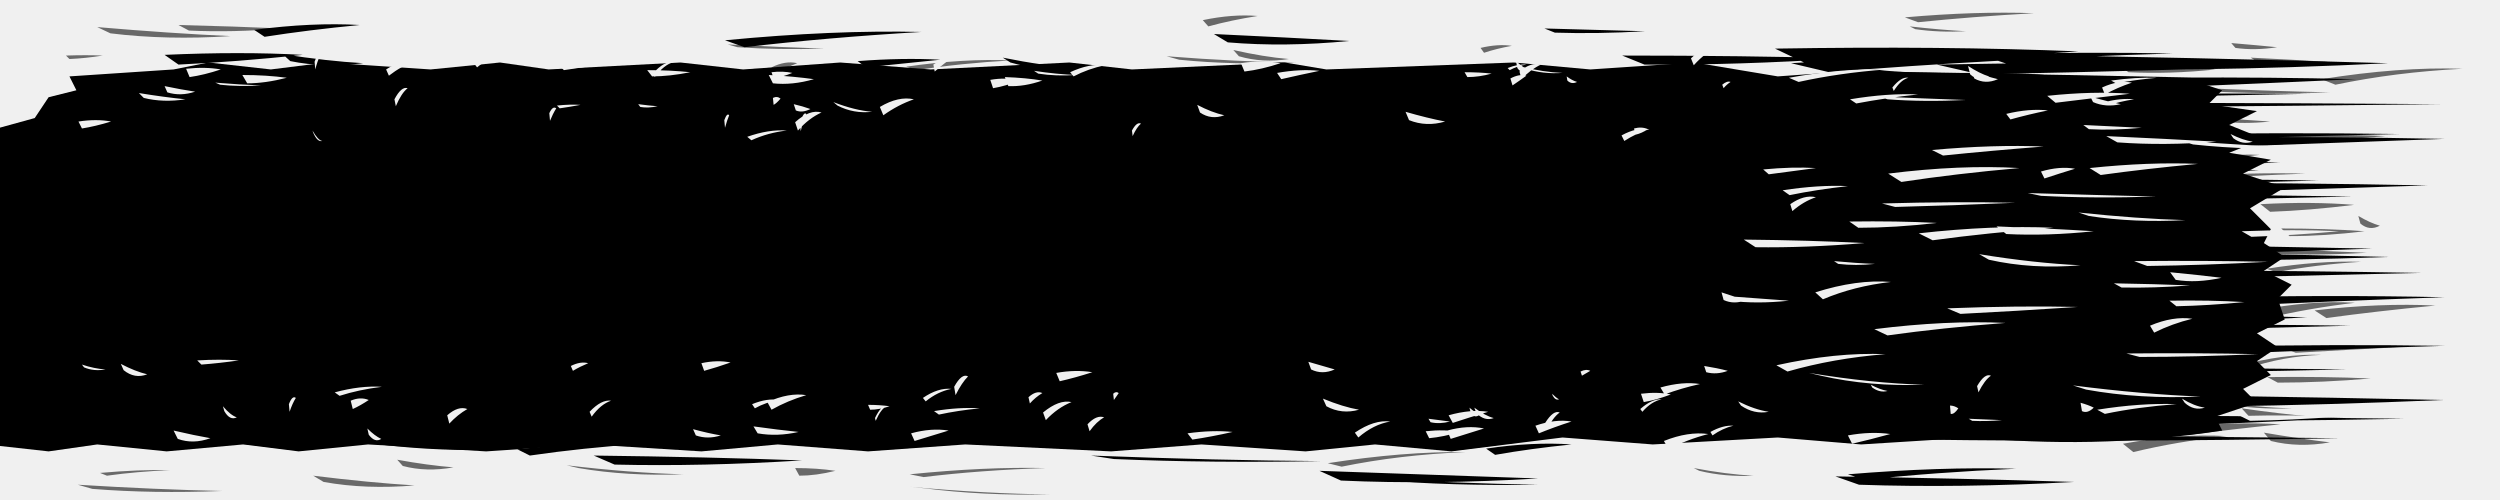
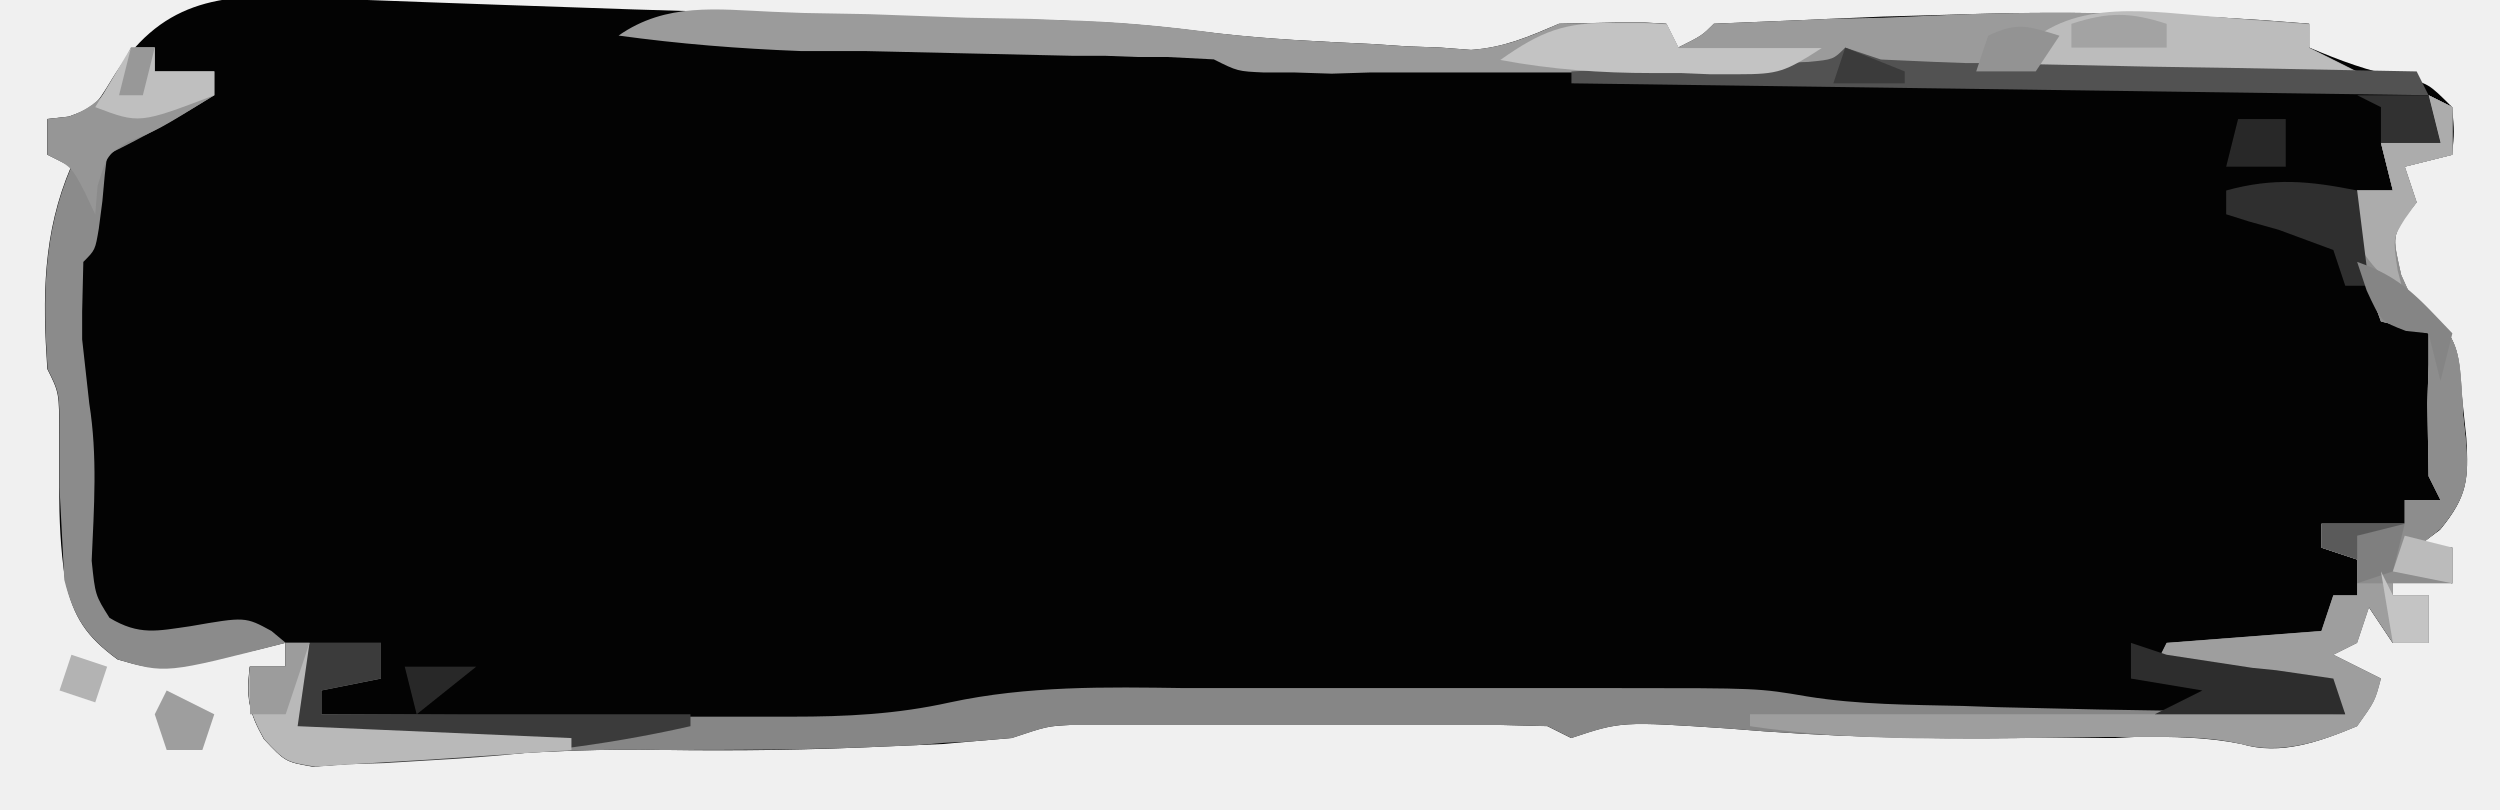
- <svg xmlns="http://www.w3.org/2000/svg" viewBox="0 0 360 72" preserveAspectRatio="none">
+ <svg xmlns="http://www.w3.org/2000/svg" version="1.1" width="105" height="34" viewBox="0 0 210 68" preserveAspectRatio="none">
  <defs>
-     <mask id="dry-fibers" x="0" y="0" width="360" height="72" maskUnits="userSpaceOnUse">
-       <path fill="#fff" d="M0 0h360v72H0z" />
-       <path d="M233.5 19.5Q235.7 18.3 237.5 18.6Q235.6 19.2 233.9 20.3z M284.7 55.6Q285.8 53.7 286.7 54.1Q285.8 54.7 284.9 56.5z M93.2 10.1Q96.6 10.1 99.4 10.4Q96.4 11 93.9 11z M239.1 55.8Q242.3 54.9 244.8 55.3Q242.1 55.9 239.7 56.8z       M304 11.6Q307.6 11.1 310.6 11.2Q307.4 11.5 304.7 12z M299.6 58Q300.7 58.3 301.5 58.7Q300.6 59.6 299.8 59.2z M55.6 10Q57.9 8.5 59.8 8.8Q57.8 9.5 56 10.9z M236.3 56.7Q238.7 56.4 240.6 56.8Q238.5 57.6 236.7 57.9z       M31 11.9Q34.6 12.2 37.6 12.3Q34.4 12.5 31.7 12.2z M205.7 60.3Q207.4 60.5 208.8 60.7Q207.3 61.1 206 60.8z M94 10.6Q95.7 8.7 97.1 8.9Q95.6 9.3 94.3 11.1z M25 62Q28 62.7 30.3 63.1Q27.8 64 25.6 63.2z       M56.8 14.3Q57.8 12.4 58.7 12.7Q57.8 13.4 57 15.3z M222.5 60.9Q223.7 59 224.6 59.4Q223.6 60.1 222.7 62z M225.6 11Q226.4 11.6 227.1 11.8Q226.3 12.2 225.7 11.6z M134.5 59.2Q138.1 58.6 141.1 58.8Q138 59.1 135.2 59.7z       M302.7 12.6Q305.1 11.5 307 11.9Q304.9 12.6 303.1 13.6z M11.8 52.5Q13.6 53.1 15.2 53.2Q13.5 53.5 12.1 52.9z M217.5 11.3Q218.8 10.6 219.8 10.9Q218.7 11.7 217.8 12.3z M150.2 59.4Q152.5 57.5 154.3 57.9Q152.3 58.7 150.6 60.5z       M218.8 10.3Q220.5 8.9 221.9 9.3Q220.4 10 219.1 11.4z M101 52.3Q103.3 51.8 105.2 52.2Q103.2 52.9 101.4 53.4z M80.6 9.5Q84 9.1 86.8 9.3Q83.8 9.7 81.2 10.1z M82.2 52.7Q83.6 52 84.7 52.3Q83.5 52.8 82.5 53.4z       M126.7 15.4Q129.4 13.8 131.6 14.3Q129.3 15.1 127.2 16.6z M227.6 53.5Q228.4 53.1 229 53.4Q228.3 53.8 227.8 54.1z M172.4 15.1Q174.5 16.2 176.3 16.6Q174.4 17.3 172.8 16.2z M126 60.2Q126.9 58.3 127.7 58.5Q126.9 58.8 126.1 60.6z       M248 12.2Q248.7 11.6 249.2 11.8Q248.6 12.2 248.2 12.7z M236.2 58.9Q237.9 57.4 239.3 57.5Q237.8 57.8 236.5 59.3z M114.5 17.6Q116.6 15.7 118.3 16.2Q116.5 17 114.9 18.8z M148.1 57.2Q149.2 56.2 150.1 56.6Q149.1 57.2 148.3 58.1z       M183.9 10.5Q187.3 9.9 190 10.2Q187.1 10.8 184.5 11.4z M239.6 63.5Q243.1 62.1 246 62.5Q242.9 63.3 240.3 64.7z M45 18.8Q45.8 20.2 46.4 20.3Q45.7 20.5 45.1 19.1z M32.1 58.5Q33.2 59.8 34.1 60.1Q33.1 60.6 32.3 59.2z       M115.2 17.8Q115.7 16 116.1 16.4Q115.7 17.2 115.3 18.9z M208.6 59.8Q211.8 58.9 214.3 59.3Q211.6 60.1 209.2 60.9z M110.7 10.8Q114.3 11 117.2 11.4Q114.1 12.3 111.3 12z M50.5 57.7Q51.9 57.1 53.1 57.6Q51.9 58.4 50.8 58.9z       M235.3 18.5Q236.4 18.2 237.3 18.6Q236.4 19.2 235.5 19.4z M84.9 59.3Q86.6 57.5 88 57.7Q86.5 58.2 85.2 60z M23.7 12.4Q26.1 12.9 28.1 13.2Q26 13.9 24.1 13.3z M280.8 58.4Q281.4 58.4 282 58.8Q281.4 59.7 280.9 59.6z       M218.3 8.8Q219.4 9.8 220.3 10.2Q219.3 10.9 218.5 9.8z M17.4 52.4Q19.5 53.5 21.2 53.9Q19.4 54.6 17.8 53.3z M107.6 19.7Q110.7 18.6 113.3 18.8Q110.6 19.1 108.2 20.2z M266.1 62.7Q269.4 62.1 272.2 62.5Q269.3 63.3 266.7 63.9z       M178.7 9.1Q181.8 8.6 184.4 9.1Q181.7 10 179.2 10.3z M283.5 60.3Q286.1 60.4 288.3 60.5Q286 60.7 284 60.6z M11.3 17.5Q13.9 17.1 16 17.5Q13.7 18.2 11.8 18.5z M223.5 56.7Q224.1 57.3 224.5 57.5Q224 57.7 223.6 57z       M219.1 9.6Q222.3 10.4 225 10.5Q222.2 10.7 219.7 9.9z M131.2 62.4Q134.1 61.6 136.6 62Q134 62.8 131.7 63.5z M80.2 15.2Q82.1 15 83.6 15.1Q82 15.4 80.6 15.6z M208.4 62Q211.3 61.2 213.7 61.7Q211.1 62.5 208.9 63.2z       M79.1 16.3Q79.6 15.2 80.1 15.6Q79.6 16.4 79.2 17.4z M211.6 58.7Q212.4 59.4 213.1 59.7Q212.4 60.3 211.8 59.5z M142.6 11.5Q144.9 11.1 146.8 11.6Q144.8 12.4 143 12.7z M125 58.3Q126.7 58.3 128.1 58.5Q126.6 59 125.3 59z       M91.9 15Q93.4 15.2 94.7 15.3Q93.3 15.6 92.2 15.4z M132.9 57.3Q135.1 55.8 137 56Q135 56.4 133.3 57.8z M283.9 10.2Q286 11 287.7 11.4Q285.9 12.2 284.3 11.3z M212.3 58.7Q213.9 59.9 215.1 60.2Q213.8 60.7 212.6 59.5z       M68.3 9.2Q70.6 7.6 72.5 7.8Q70.5 8.2 68.7 9.7z M190.5 57.4Q193.4 58.6 195.7 59Q193.2 59.7 191 58.5z M111.3 14.1Q111.9 13.8 112.4 14.2Q111.8 14.9 111.4 15.1z M52.9 61.7Q54 62.8 54.9 63.2Q54 63.8 53.1 62.6z       M114.3 15Q115.6 15.3 116.7 15.7Q115.5 16.3 114.6 15.9z M246.3 62.2Q248.1 61.2 249.6 61.3Q248 61.7 246.6 62.7z M20 13.4Q23.7 14 26.7 14.3Q23.5 14.8 20.7 14.1z M250.3 57.8Q252.7 59 254.7 59.3Q252.6 59.7 250.7 58.4z       M303.1 14.7Q305.4 14.1 307.3 14.3Q305.3 14.6 303.5 15.2z M28.4 51.9Q31.7 51.7 34.4 51.9Q31.6 52.3 29 52.5z M45.3 8.9Q45.7 7.6 46.1 8Q45.7 8.8 45.4 10z M171 62.4Q174.6 61.9 177.5 62.2Q174.4 62.9 171.7 63.3z       M217.1 9.8Q218.6 9.2 219.8 9.3Q218.5 9.5 217.4 10.1z M195.1 62.3Q197.9 60.4 200.2 60.7Q197.8 61.1 195.6 63z M163 18.8Q163.7 17.5 164.3 17.8Q163.7 18.3 163.1 19.6z M108.3 58.2Q110.5 57.3 112.2 57.6Q110.3 57.9 108.7 58.8z       M104.3 17.3Q104.7 16.2 105 16.6Q104.7 17.3 104.4 18.4z M64.4 59.8Q66 58.4 67.3 58.9Q65.9 59.7 64.7 61z M111.1 10.4Q112.7 10.2 114.1 10.5Q112.6 11.1 111.4 11.3z M110.5 57.9Q113.6 56.5 116.1 56.9Q113.4 57.7 111.1 59z       M34.9 10.8Q38.4 10.8 41.3 11.2Q38.2 12 35.6 12z M205.3 62.1Q208 61.8 210.2 62.2Q207.9 62.9 205.8 63.1z M26.8 9.9Q29.6 9.6 31.8 10Q29.4 10.8 27.3 11.1z M41.6 58.2Q42.1 56.9 42.6 57.3Q42.1 58.1 41.7 59.3z       M272.5 12.6Q273.8 11 274.8 11.2Q273.7 11.5 272.7 13.1z M221.1 61.3Q224 60.3 226.3 60.7Q223.8 61.5 221.6 62.4z M134.4 9.3Q135.5 8.5 136.3 8.9Q135.4 9.6 134.6 10.3z M269.4 55.4Q270.7 56.1 271.8 56.3Q270.7 56.6 269.6 55.8z       M120 14.7Q123.1 15.9 125.6 16.1Q122.9 16.4 120.6 15.2z M156.6 61.1Q157.9 59.7 159 60.1Q157.9 60.7 156.9 62.1z M243.5 8.4Q245.7 6.3 247.5 6.7Q245.6 7.5 243.9 9.4z M245.4 52.7Q247.3 53 248.8 53.4Q247.2 54 245.7 53.6z       M288.9 16.4Q292.2 15.6 294.9 15.9Q292 16.5 289.5 17.2z M188.4 52.1Q190.5 52.7 192.2 53.2Q190.4 54 188.8 53.2z M154.1 10.4Q156.9 9.1 159.1 9.4Q156.7 9.9 154.6 11z M137.4 55.7Q138.5 53.7 139.4 54.2Q138.5 55.1 137.6 56.9z       M148.9 10.2Q152.2 10.7 155 10.8Q152 11 149.5 10.6z M160.3 56.7Q160.7 56.3 161.1 56.6Q160.7 57.2 160.4 57.6z M144.7 11.1Q147.7 11.2 150.1 11.6Q147.5 12.5 145.2 12.4z M48.2 56.5Q51.9 55.5 55 55.7Q51.7 56.1 48.9 57z       M283.4 9.5Q285.1 10.6 286.4 11Q285 11.9 283.7 10.7z M152.1 53.7Q154.9 53.2 157.3 53.6Q154.8 54.4 152.6 54.9z M202.4 16.1Q205.5 17 208.1 17.5Q205.4 18.3 202.9 17.3z M99.8 61.8Q102 62.4 103.8 62.7Q101.9 63.3 100.2 62.7z       M210.9 10.4Q213.1 10.4 214.8 10.6Q213 11.1 211.3 11.1z M108.5 61.4Q112.1 61.9 115 62.2Q111.9 62.9 109.1 62.4z M256.7 27.4Q261.9 26.6 266.1 26.8Q261.6 27.3 257.7 28.1z M287.5 32.6Q295.2 32.9 301.5 33.3Q294.8 34 288.9 33.7z       M292 27.8Q302.2 28.1 310.5 28.3Q301.6 28.6 293.9 28.2z M276.3 33.6Q287 32.4 295.7 32.8Q286.4 33.5 278.3 34.6z M271.9 25Q282.3 23.7 290.8 24.2Q281.7 25 273.8 26.2z M271 29.3Q281.6 29 290.2 29.2Q281 29.6 272.9 29.8z       M303.3 19.6Q312.1 20 319.2 20.4Q311.6 21 304.9 20.5z M285 36.6Q293 37.9 299.6 38.2Q292.6 38.8 286.4 37.4z M302 59Q308.3 58 313.4 58.2Q307.9 58.6 303.1 59.6z M322.6 59.9Q330.4 59.7 336.7 60Q330 60.5 324 60.6z       M270.5 13.9Q277.4 14.2 283.1 14.4Q277 14.7 271.8 14.3z M257.8 29.4Q259.8 28 261.5 28.4Q259.7 29 258.1 30.4z M321.2 19.3Q323 20.2 324.4 20.4Q322.9 20.9 321.6 19.9z M266.4 14.3Q271.8 13.4 276.2 13.6Q271.5 14.1 267.3 14.9z       M253.9 24.4Q258.1 24 261.5 24.2Q257.8 24.7 254.7 25.1z M299.3 30.6Q307.8 31.5 314.7 31.7Q307.3 32.1 300.8 31.1z M304.4 40.8Q310.4 40.9 315.4 41.1Q310.1 41.5 305.5 41.4z M322.8 33.3Q330.5 33 336.8 33.3Q330.1 33.9 324.2 34.1z       M261.4 42.1Q267.4 40.2 272.3 40.6Q267 41.2 262.5 43.1z M255.8 52.6Q264.4 50.7 271.5 51Q264 51.6 257.4 53.5z M314.2 57.4Q316 58.5 317.5 58.7Q315.9 59.2 314.6 58z M280.4 44.4Q290.8 44 299.2 44.2Q290.2 44.8 282.3 45.2z       M260.5 53.7Q269.6 55.2 277.1 55.4Q269.2 55.7 262.2 54.1z M309.6 46.9Q312.9 45.5 315.7 45.9Q312.8 46.6 310.2 47.9z M264.1 37.6Q267.3 37.9 270 38Q267.2 38.3 264.7 38z M247.9 42.1Q249.9 42.8 251.5 43.2Q249.7 43.9 248.2 43.2z       M257.6 11.2Q265.3 9.8 271.6 10Q264.9 10.5 259 11.8z M251.1 34.5Q260.7 34.6 268.5 35Q260.1 35.7 252.8 35.6z M298.5 55.5Q308.7 56.8 316.9 57.1Q308.1 57.5 300.4 56.1z M248.1 42.6Q253.3 43 257.6 43.3Q253 43.8 249 43.3z       M306.2 50.9Q316.6 50.8 325.1 51Q316 51.4 308.1 51.4z M266.3 31.9Q273.2 31.8 278.9 32.1Q272.9 32.8 267.6 32.8z M312.4 43.3Q318.3 43.2 323.2 43.5Q318 44 313.4 44.1z M293.9 24.7Q296.6 23.9 298.8 24.3Q296.5 25 294.4 25.7z       M307.3 37.6Q317.9 37.5 326.6 37.7Q317.3 38.2 309.2 38.3z M300 18Q304.6 18.2 308.4 18.4Q304.3 18.8 300.8 18.6z M278.2 21.6Q287.1 20.8 294.3 21.1Q286.6 21.7 279.8 22.4z M301 13.9Q303.4 14.6 305.4 15Q303.2 15.5 301.4 14.7z       M294.8 13.8Q301.4 13.1 306.7 13.5Q301 14.2 296 14.8z M313.8 20.2Q324.7 21.1 333.6 21.3Q324.1 21.7 315.8 20.8z M269.9 47.4Q280.3 46.1 288.8 46.5Q279.7 47.2 271.8 48.3z M300.9 24.2Q309.5 23.3 316.5 23.6Q309 24.3 302.5 25.2z       M312.5 39.2Q316.6 39.6 319.9 40Q316.3 40.8 313.3 40.3z" />
+     <mask id="paint" maskUnits="userSpaceOnUse" x="0" y="0" width="210" height="68">
+       <path d="M0 0l2.5 0.1l8.1 0.3l5.6 0.2l11.6 0.4l16.4 0.5h2.6l9.7 0.3l6.6 0.1l2 0.1C69 2.1 72.8 2.5 76.7 3c4.3 0.5 8.7 0.7 13 0.9l3 0.2l2.8 0.1l2.6 0.2c2.8-0.2 4.8-1.1 7.4-2.2l4.8-0.1h2.4l1.8 0.1l1 2c2-1 2-1 3-2l7.3-0.3l2.2-0.1l4.7-0.2l7.1-0.2c9.7-0.3 19.1 0 28.7 0.8v2c2.6 1.1 5 2 7.7 2.5c2.3 0.5 2.3 0.5 4.3 2.5c0.2 2.1 0.2 2.1 0 4l-4 1l1 3l-1 1.3c-1 1.7-1 1.7-0.3 4.8c1.3 2.9 1.3 2.9 2.9 3.7c2 1.7 2 3.5 2.2 6.2l0.4 3.8c0.2 3.5 0.1 4.9-2.2 7.7l-2 1.5h3v3l-5-1v2h3v4h-3l-2-3l-1 3l-2 1l4 2c-0.5 1.9-0.5 1.9-2 4c-3.1 1.3-6.4 2.5-9.7 1.5c-3-0.6-5.7-0.6-8.7-0.6l-1.9 0.1h-8c-8.2 0.1-16.3-0.1-24.5-0.8c-9-0.6-9-0.6-13.2 0.8l-2-1l-4-0.1h-36c-2 0.1-2 0.1-5 1.1l-3.5 0.3l-2.2 0.2l-4.7 0.2c-6.3 0.3-12.7 0.4-19 0.3c-4.7-0.1-9.3 0.1-14 0.4l-3.3 0.2l-6.4 0.4l-3 0.2l-2.6 0.2c-2.3-0.4-2.3-0.4-4.1-2.3c-1.3-2.3-1.5-3.5-1.2-6.1h3v-2l-2.4 0.6c-8.2 1.8-8.2 1.8-11.7 0.8c-2.6-1.9-3.7-3.5-4.4-6.7c-0.4-2.6-0.5-5.1-0.5-7.7v-4.5c0-3.5 0-3.5-1-5.5c-0.4-6-0.4-11.4 2-17l-2-1v-3l1.8-0.2c2.2-0.8 2.2-0.8 3.6-3.1c4-6.6 9-7.3 16.1-6.9Z" fill="#FCFCFC" transform="translate(25.47266,-0.2070312)" />
+       <path d="M0 0l2 1v4l-4 1l1 3l-1.1 1.3C-3 12-3 12-2.3 15.1C-1 18-1 18 0.5 18.8c2.1 1.7 2.1 3.5 2.3 6.2l0.1 1.9l0.2 1.9c0.3 3.5 0.1 4.9-2.1 7.6l-2 1.6h3v3l-5-1v2h3v4h-3l-2-3l-1 3l-2 1l4 2c-0.5 1.9-0.5 1.9-2 4c-3.1 1.3-6.4 2.4-9.7 1.5c-3-0.7-5.7-0.6-8.8-0.6h-1.9l-7.9 0.1c-8.2 0.1-16.3-0.1-24.5-0.8c-9-0.6-9-0.6-13.2 0.8l-2-1l-4-0.1h-36.1C-116 53-116 53-119 54l-3.6 0.3l-2.1 0.1l-2.3 0.2l-2.4 0.1c-6.4 0.3-12.7 0.3-19 0.3c-4.7-0.1-9.4 0.1-14 0.4l-3.3 0.2l-6.5 0.4l-2.9 0.2l-2.7 0.2c-2.2-0.4-2.2-0.4-4-2.3c-1.3-2.3-1.5-3.5-1.2-6.1h3v-2h8v3l-5 1v2l20 0.1l6.7 0.1h12.8c4.6 0 8.8-0.2 13.3-1.2c6.5-1.4 13.1-1.3 19.7-1.2h36.4c11.8 0 11.8 0 15.9 0.7c4.3 0.7 8.7 0.7 13.1 0.8l2.8 0.1l8.7 0.2l6 0.1l14.6 0.3l-1-2l-7.6-1.1l-2.1-0.3l-5.3-0.6l1-2l13-1l1-3h2v-3l-3-1v-2h7v-2h3l-1-2l-0.1-6.1l0.1-3.3v-2.6l-4-1l-1.6-4.4l-0.8-2.4C-7 10-7 10-6 8h3l-1-4h5l-1-4Z" fill="#717171" transform="translate(204,8)" />
+       <path d="M0 0l2.6 0.1l5.5 0.1l8.3 0.3l5.4 0.1l2.4 0.1C28.7 0.8 33 1.2 37.4 1.8C41.7 2.3 46 2.5 50.3 2.7l3 0.2l2.8 0.1l2.6 0.2C61.5 3 63.6 2.1 66.1 1l4.9-0.1h2.3l1.8 0.1l1 2c2-1 2-1 3-2l7.3-0.3l2.2-0.1l4.7-0.1l7.1-0.3c9.7-0.3 19.1 0 28.7 0.8v2l4 2l-16.9 0.1h-21.2C93.1 5 93.1 5 90.1 4l-1 1l-4.6 0.1l-3 0.1l-3.3-0.1h-28l-3.2 0.1l-3.1-0.1h-2.6C39.1 5 39.1 5 37.1 4l-3.9-0.2h-2.5l-2.7-0.1h-2.7l-8.8-0.2l-8.7-0.2h-5.4C-2.8 3.1-7.8 2.7-12.9 2C-8.9-0.8-4.6-0.2 0 0Z" fill="#5A5A5A" transform="translate(64.85938,0.9882812)" />
+       <path d="M0 0l2 1v4l-4 1l1 3l-1.1 1.3C-3 12-3 12-2.3 15.1C-1 18-1 18 0.5 18.8c2.1 1.7 2.1 3.5 2.3 6.2l0.1 1.9l0.2 1.9c0.3 3.5 0.1 4.9-2.1 7.6l-2 1.6h3v3l-5-1v2h3v4h-3l-2-3l-1 3l-2 1l4 2c-0.5 1.9-0.5 1.9-2 4c-3.1 1.3-6.4 2.4-9.7 1.5c-3-0.7-5.9-0.6-8.9-0.6h-2l-8.1 0.1c-7.5 0.1-14.9 0.1-22.3-1v-1h50l-1-2l-7.6-1.1l-2.1-0.3l-5.3-0.6l1-2l13-1l1-3h2v-3l-3-1v-2h7v-2h3l-1-2l-0.1-6.1l0.1-3.3v-2.6l-4-1l-1.6-4.4l-0.8-2.4C-7 10-7 10-6 8h3l-1-4h5l-1-4Z" fill="#575757" transform="translate(204,8)" />
+       <path d="M0 0h2v2h5v2C4.1 5.8 1.1 7.5-2 9l-0.2 1.7l-0.2 2.2l-0.3 2.3C-3 17-3 17-4 18l-0.1 4.2v2.3l0.6 5.4c0.7 4.4 0.4 8.7 0.2 13.2C-3 46-3 46-1.8 47.9c2.5 1.5 4 1.1 6.8 0.7c4.6-0.8 4.6-0.8 6.8 0.4l1.2 1C2.9 52.6 2.9 52.6-1.1 51.4c-2.6-1.9-3.7-3.5-4.5-6.7l-0.4-7.7v-4.5C-6 29-6 29-7 27c-0.4-6-0.4-11.4 2-17l-2-1v-3l1.8-0.2C-2.1 4.7-1.4 2.8 0 0Z" fill="#6B6B6B" transform="translate(11,4)" />
+       <path d="M0 0h8v3l-5 1v2h31v1C26.5 8.7 19.2 9.5 11.6 9.9l-3.3 0.2l-3.1 0.1l-2.8 0.2C0 10 0 10-1.8 8.1C-3.1 5.8-3.3 4.6-3 2h3v-2Z" fill="#C0C0C0" transform="translate(24,54)" />
+       <path d="M0 0l2 1v4l-4 1l1 3l-1.1 1.3C-3 12-3 12-2.3 15.1C-1 18-1 18 0.5 18.8c2.1 1.7 2.1 3.5 2.3 6.2l0.1 1.9l0.2 1.9c0.3 3.5 0.1 4.9-2.1 7.6l-2 1.6h3v3h-8v-2l-3-1v-2h7v-2h3l-1-2l-0.1-6.1l0.1-3.3v-2.6l-4-1l-1.6-4.4l-0.8-2.4C-7 10-7 10-6 8h3l-1-4h5l-1-4Z" fill="#696969" transform="translate(204,8)" />
+       <path d="M0 0l2.2 0.2l5.4 0.4v2l4 2h-27l-1-2C-12.1-1.7-5.6-0.4 0 0Z" fill="#373737" transform="translate(186.375,1.4375)" />
+       <path d="M0 0l3 1l4.5 0.2l2.7 0.1h2.9l3.1 0.1l9.5 0.2l6.5 0.1l15.8 0.3l1 2l-72-1v-1l2-0.1l8.9-0.3l3.2-0.2l3-0.1l2.8-0.1C-1 1-1 1 0 0Z" fill="#A8A8A8" transform="translate(155,4)" />
+       <path d="M0 0h2v2h5v2C2.3 6.9 2.3 6.9-0.2 7.9C-2 9-2 9-2.8 11.6l-0.2 2.4l-0.9-1.9C-5 10-5 10-7 9v-3l1.8-0.2C-2.1 4.7-1.4 2.8 0 0Z" fill="#606060" transform="translate(11,4)" />
+       <path d="M0 0h2.5l1.9 0.1l1 2h12c-3.1 2-3.6 2.2-7 2.2h-2.4l-2.4-0.1h-2.4c-4.4 0-8.5-0.3-12.8-1.1C-6.2 0.7-4.2-0.1 0 0Z" fill="#303030" transform="translate(135.625,1.9375)" />
+       <path d="M0 0h2l-1 7l23 1v1l-11.8 0.8l-3.4 0.2l-3.3 0.2l-3 0.2C0 10 0 10-1.8 8.1C-3.1 5.8-3.3 4.6-3 2h3v-2Z" fill="#3A3A3A" transform="translate(24,54)" />
+       <path d="M0 0l3 1l7.2 1.1l2 0.2l4.8 0.7l1 3h-16l4-2l-6-1v-3Z" fill="#CFCFCF" transform="translate(179,54)" />
+       <path d="M0 0l2 1v4l-4 1l1 3l-1 1.4C-3 12-3 12-2.6 14.7l0.6 2.3c-2.5-2.4-3.9-3.7-5-7l1-2h3l-1-4h5l-1-4Z" fill="#484848" transform="translate(204,8)" />
+       <path d="M0 0l1 8h-2l-1-3l-4.6-1.7l-2.5-0.7l-1.9-0.6v-2C-7-1.1-4-0.8 0 0Z" fill="#CDCDCD" transform="translate(198,16)" />
+       <path d="M0 0h2v2h5v2C0.7 6.4 0.7 6.4-3 5l3-5Z" fill="#343434" transform="translate(11,4)" />
+       <path d="M0 0h7l-1 4l-3 1v-2l-3-1v-2Z" fill="#787878" transform="translate(195,44)" />
+       <path d="M0 0C3.8 1.3 5.2 3.1 8 6l-1 4l-1-4l-1.9-0.2C2 5 2 5 0.8 2.4l-0.8-2.4Z" fill="#727272" transform="translate(198,22)" />
+       <path d="M0 0h6l1 4h-5v-3l-2-1Z" fill="#CBCBCB" transform="translate(198,8)" />
+       <path d="M0 0h4v4h-5l1-4Z" fill="#D4D4D4" transform="translate(188,10)" />
+       <path d="M0 0l4 2l-1 3h-3l-1-3l1-2Z" fill="#575757" transform="translate(14,58)" />
+       <path d="M0 0h2l-2 6h-3v-4h3v-2Z" fill="#595959" transform="translate(24,54)" />
+       <path d="M0 0v2h-8v-2c3.1-1 4.9-1 8 0Z" fill="#525252" transform="translate(182,2)" />
+       <path d="M0 0l-2 3h-5l1-3c2.5-1.2 3.4-0.8 6 0Z" fill="#636363" transform="translate(173,3)" />
+       <path d="M0 0l1 2h3v4h-3l-1-6Z" fill="#2F2F2F" transform="translate(200,48)" />
+       <path d="M0 0h6l-5 4l-1-4Z" fill="#D4D4D4" transform="translate(34,56)" />
+       <path d="M0 0l4 1v3l-5-1l1-3Z" fill="#383838" transform="translate(202,45)" />
+       <path d="M0 0h7l-4 1v2l-3-1v-2Z" fill="#9F9F9F" transform="translate(195,44)" />
+       <path d="M0 0l3 1l-1 3l-3-1l1-3Z" fill="#414141" transform="translate(6,55)" />
+       <path d="M0 0l5 2v1h-6l1-3Z" fill="#C0C0C0" transform="translate(155,4)" />
+       <path d="M0 0h2l-1 4h-2l1-4Z" fill="#5D5D5D" transform="translate(11,4)" />
    </mask>
  </defs>
-   <g mask="url(#dry-fibers)">
-     <path d="M5 17l2-3 4-1-1-2 15-1 5-1 9 1 8-1 15 1 10-1 7 1 19-1 9 1 14-1 13 1 20-1       9 1 22-1 6 1 27-1 11 1 15-1 12 2 14-1c7 1 20 0 26 1       8 1 15 0 21 1l3 1-2 2 7 1-4 2 5 2-5 2 6 1-4 2 6 2-5 3 3 3       -1 2 3 2-3 2 4 2-2 2 1 3-4 2 3 2-3 2 2 2-4 2 2 2-6 2 1 2       c-13 2-25 2-36 1l-16 1-12-1-18 1-13-1-16 2-11-1-10 1-15-1-13 1-21-1-14 1-13-1-11 1-16-1-15 1-17-1-10 1-8-1-11 1-10-1-7 1-9-1       -8 1-7-2-13 1-9-1-10 1-3-3 1-2-2-4 2-4-2-3 1-3-1-4 1-4-1-4z" />
-     <path d="M255.6 7Q279.7 6.6 299.3 7.4Q278.4 8.9 260 9.1z M284.9 7.8Q317.3 8.3 343.9 9.1Q315.5 10.5 290.8 9.8z M257.9 9.1Q288.2 7.2 312.9 7.7Q286.5 8.5 263.4 10.4z M278.9 9.3Q312.6 8.7 340.1 9.2Q310.7 10.2 285 10.7z       M270.3 10.3Q299 10.8 322.4 11.3Q297.4 12.2 275.5 11.7z M285 11.7Q314.8 10.8 339.2 11.4Q313.1 12.6 290.4 13.4z M269 12.6Q289.1 11 305.5 11.5Q288 12.5 272.6 14z M252.6 13.2Q292.3 11 324.8 11.8Q290.1 13.1 259.8 15.1z       M274.3 14.2Q306.5 13.3 332.8 13.5Q304.7 14 280.2 14.8z M264 14.8Q312.1 14.7 351.4 15Q309.5 15.5 272.8 15.6z M264.6 16Q292.6 14.9 315.5 15.6Q291.1 16.7 269.7 17.7z M262.5 16.2Q286.5 15.5 306.2 16.2Q285.2 17.4 266.9 17.9z       M279.6 17.1Q295.6 15 308.6 15.7Q294.7 17 282.5 18.9z M269.5 18.5Q297.4 18.1 320.3 18.8Q295.9 20.1 274.5 20.3z M251.1 18.8Q279.7 18.5 303.1 19.2Q278.1 20.4 256.3 20.6z M271.3 20.5Q312.1 18.8 345.5 19.3Q309.9 20.1 278.7 21.7z       M278.9 20.5Q319.1 19.3 352 20Q316.9 21.3 286.2 22.3z M263.4 21.6Q294.5 20.7 319.9 21.1Q292.8 21.8 269 22.7z M265.5 22.9Q295.6 22.5 320.2 22.9Q293.9 23.6 270.9 23.9z M279.5 24Q306.4 22.8 328.3 23.4Q304.9 24.3 284.4 25.3z       M264.1 24.4Q291.9 25.3 314.6 25.8Q290.4 26.8 269.2 25.7z M271.5 25.3Q301.1 23.7 325.3 24.5Q299.5 25.9 276.9 27.4z M270.1 26.3Q305.2 25.5 333.9 26Q303.3 26.8 276.5 27.5z M262 26.8Q310.2 25.9 349.6 26.7Q307.6 28.1 270.8 28.8z       M253.8 27.6Q300.5 27.7 338.7 28.3Q297.9 29.3 262.3 29.1z M276.6 28.8Q304.4 27.1 327.2 27.4Q302.9 27.8 281.6 29.4z M252.2 29.9Q284.1 29.6 310.1 30.3Q282.3 31.6 258 31.8z M279.8 31Q303.7 29.6 323.2 30Q302.4 30.7 284.1 32z       M270.7 31.6Q290.1 31.3 306 32Q289 33.3 274.2 33.4z M260.3 32.1Q286.5 31 307.9 31.3Q285.1 31.9 265 33z M271.9 33.5Q302.9 32.6 328.3 33.4Q301.2 34.8 277.5 35.5z M250 33.7Q281.3 33.3 306.9 33.6Q279.6 34.2 255.7 34.6z       M266 34.7Q307.5 35.1 341.6 35.8Q305.3 37.2 273.5 36.7z M284.8 35.6Q317.3 36.4 344 37Q315.6 38 290.7 37z M247.4 36.3Q279 34.7 304.8 34.9Q277.3 35.3 253.2 36.8z M263.7 37.5Q284.7 38.6 301.9 39.2Q283.6 40.2 267.5 39.1z       M250.7 38.1Q283.2 38.6 309.8 39Q281.4 39.7 256.6 39z M274.9 39Q315.5 38.7 348.7 39.3Q313.3 40.2 282.3 40.4z M247.4 40.1Q281.4 40.8 309.3 41.5Q279.6 42.9 253.6 42.1z M255.9 40.7Q293.1 40.3 323.5 40.8Q291.1 41.7 262.7 42z       M263.9 41.3Q298.3 42.4 326.5 42.8Q296.5 43.6 270.2 42.4z M259 42.6Q286.1 42.3 308.4 42.9Q284.7 43.8 263.9 44z M263.5 43.5Q288.9 43.8 309.8 44.1Q287.5 44.7 268.1 44.3z M280 44.3Q319.6 42.1 352 42.8Q317.4 44 287.2 46z       M249.1 45.1Q280.7 43 306.6 43.6Q279 44.6 254.9 46.6z M277.8 46Q307.7 44.9 332.2 45.7Q306.1 47 283.3 47.9z M277.3 46.9Q310.9 46.5 338.4 46.9Q309.1 47.7 283.4 48z M280.8 48.4Q299.8 49.2 315.4 49.9Q298.8 51.2 284.3 50.2z       M264.1 48.8Q288.7 47.3 308.7 48.1Q287.3 49.5 268.6 50.8z M266.4 49.9Q289.4 49.6 308.1 50.1Q288.1 51.1 270.6 51.3z M268.3 50.1Q295.5 48.9 317.7 49.7Q294 51 273.2 52.1z M283 51.2Q321 49.3 352 49.8Q318.9 50.8 289.9 52.6z       M257.2 52.4Q301.6 52.8 337.9 53.2Q299.2 54.1 265.3 53.6z M263.1 53.1Q289.4 51.7 310.9 52.4Q287.9 53.6 267.9 54.8z M262.3 54.5Q290.2 52.4 313 53Q288.7 54 267.4 56z M278.2 54.6Q294.7 52.6 308.2 53.2Q293.8 54.1 281.2 55.9z       M281.6 55.8Q298.3 55.2 312.1 55.6Q297.4 56.3 284.6 56.8z M282.8 56.6Q320.7 56.9 351.8 57.6Q318.7 59 289.7 58.5z M247.9 57.8Q287 55.6 319 56.1Q284.8 57.1 255 59.2z M264.8 58.7Q309.5 59.9 346.2 60.3Q307.1 61.1 272.9 59.9z       M249.5 59.4Q285.3 58.5 314.5 58.7Q283.3 59.1 256 60z M282.7 60.4Q313 59.5 337.9 60.2Q311.4 61.5 288.2 62.2z M280.7 60.8Q298.1 61.6 312.3 62Q297.1 62.8 283.9 62z M262.9 61.9Q282 61.4 297.6 61.9Q280.9 62.9 266.4 63.2z       M269.4 62.4Q306.6 62.8 336.9 63.1Q304.5 63.7 276.2 63.3z M174.8 4.9Q185.5 5.4 194.3 5.9Q185 6.8 176.8 6.1z M104.4 5.8Q120 4.3 132.7 4.6Q119.1 5.4 107.2 6.8z M222.4 4.1Q230.4 4.3 236.9 4.5Q229.9 4.9 223.9 4.7z       M36.6 4.3Q45 3.2 51.8 3.6Q44.5 4.3 38.1 5.3z M267.4 7.9Q277.8 7.3 286.4 7.7Q277.3 8.5 269.3 9z M233.6 8Q251.2 8 265.5 8.4Q250.2 9.4 236.8 9.3z M40.7 7.8Q47.1 8.8 52.3 9.1Q46.7 9.8 41.8 8.8z       M23.7 7.9Q34.7 7.4 43.6 7.9Q34.1 8.9 25.7 9.3z M184 9.7Q191.2 10.2 197 10.4Q190.8 10.8 185.3 10.2z M123.5 8.8Q130 8.3 135.4 8.6Q129.7 9.2 124.7 9.7z M144.5 9.5Q153.6 9.7 161 10.1Q153.1 10.9 146.1 10.7z       M144.4 8.3Q150.3 9.5 155.1 9.8Q150 10.3 145.5 9z M175.7 59.4Q195 58.9 210.8 59.4Q193.9 60.3 179.2 60.7z M188.5 59.3Q193.9 59.9 198.3 60.4Q193.6 61.3 189.5 60.6z M195 61.4Q200.9 60.7 205.7 61.2Q200.6 62.1 196.1 62.7z       M245.1 59Q252.9 59.4 259.2 59.7Q252.4 60.2 246.5 59.8z M177.2 62.6Q192.7 60.5 205.4 60.9Q191.9 61.8 180 63.8z M119.6 63.6Q129.7 62.2 138 62.4Q129.2 62.8 121.4 64.2z M52.6 63.3Q64.1 64.5 73.5 64.7Q63.5 65.1 54.7 64z       M109.1 61.6Q123.3 60.7 134.9 60.9Q122.5 61.4 111.6 62.2z M85.5 65.6Q102 65.8 115.5 66.3Q101.1 67.2 88.5 66.9z M157.1 65.6Q175.3 66.3 190.2 66.4Q174.3 66.7 160.4 66.1z M74.5 64.7Q84.4 63.6 92.5 63.9Q83.8 64.5 76.3 65.6z       M214 64.6Q220.8 63.6 226.3 64Q220.4 64.6 215.3 65.5z M195.5 68.8Q209.8 69.6 221.5 69.8Q209 70 198.1 69.1z M266.1 68.3Q279.4 67.2 290.3 67.5Q278.7 68 268.5 69.1z M190 67.8Q207.3 68.4 221.5 68.9Q206.3 69.8 193.1 69.2z       M264.3 68.6Q283.2 68.9 298.7 69.4Q282.2 70.3 267.7 69.8z" />
-     <path opacity=".56" d="M321.3 6.2Q324.9 6.5 327.9 6.8Q324.7 7.3 321.9 6.9z M324.1 8.3Q330.2 8.6 335.2 8.9Q329.9 9.4 325.2 9z M302.2 9.3Q311.5 8.5 319.2 8.7Q311 9 303.9 9.7z M305.1 9.4Q312.8 9.6 319.1 10Q312.4 10.7 306.5 10.4z       M334.3 11.4Q345.5 9.6 354.6 9.9Q344.9 10.4 336.3 12.2z M315.1 12.6Q326.4 13.1 335.5 13.3Q325.7 13.6 317.2 13.1z M308.5 14.7Q314.9 15.5 320.2 15.8Q314.6 16.4 309.6 15.5z M311.8 17.1Q318.6 16.6 324.1 16.7Q318.2 17 313 17.6z       M319.1 16.9Q323.4 17.3 326.9 17.5Q323.1 17.9 319.9 17.5z M305.2 20Q314.3 18 321.6 18.3Q313.8 18.9 306.9 20.9z M324.5 19.7Q334.9 19.2 343.5 19.6Q334.4 20.4 326.4 20.9z M305.1 21.2Q309.3 20 312.7 20.3Q309 20.9 305.8 22.1z       M313.5 23.8Q320 22 325.4 22.3Q319.7 22.9 314.7 24.6z M315 25.4Q324.3 24.8 332 25Q323.8 25.3 316.7 25.8z M320.5 27.2Q322.3 28.2 323.9 28.4Q322.2 28.7 320.8 27.6z M307 27.1Q313.2 27.1 318.2 27.2Q312.8 27.4 308.1 27.4z       M325.5 29.4Q332.9 29 339 29.5Q332.5 30.3 326.9 30.5z M315.6 30.9Q320.4 31.5 324.3 32Q320.1 32.8 316.5 32.1z M339.6 31.1Q341.3 32.1 342.7 32.5Q341.2 33.3 339.9 32.2z M328.5 32.9Q335.1 32.9 340.5 33.3Q334.8 34 329.7 34z       M323.2 35.6Q332.9 36.1 340.8 36.4Q332.3 36.9 325 36.4z M301.4 36.2Q311.9 34.5 320.6 34.9Q311.4 35.7 303.3 37.3z M326.4 38.7Q333.9 37.5 340 37.7Q333.5 38.1 327.8 39.2z M304.3 40.4Q307.5 38.7 310.1 38.8Q307.3 38.9 304.9 40.7z       M300.6 40.6Q309.7 39.3 317.1 39.4Q309.2 39.7 302.3 41z M312.2 42.7Q321.2 43.4 328.6 43.7Q320.7 44.1 313.8 43.4z M333.3 44.7Q342.8 43.6 350.7 44Q342.3 44.8 335 45.8z M325.1 44.7Q332.8 43.2 339.1 43.6Q332.4 44.4 326.5 45.8z       M306.1 46.2Q317.2 46.9 326.3 47Q316.6 47.1 308.1 46.5z M307.1 47.4Q312.8 46.8 317.4 46.9Q312.5 47.1 308.1 47.7z M311.5 50.4Q316.3 49.3 320.2 49.6Q316 50.2 312.4 51.2z M329 50.2Q338 49.8 345.4 50Q337.5 50.4 330.6 50.8z       M322.3 52.7Q328.9 50.9 334.3 51.1Q328.6 51.3 323.5 53.1z M326.5 54.3Q334.7 54.2 341.4 54.5Q334.3 55.1 328 55.1z M303.5 55.8Q311.2 56.4 317.5 56.8Q310.8 57.5 304.9 56.8z M318.7 57.7Q325 58.7 330.1 58.8Q324.7 59 319.9 58.1z       M314.9 58.4Q320.2 57.7 324.5 57.9Q319.9 58.5 315.8 59.1z M322.8 58.8Q328.4 59.6 333 60Q328.1 60.8 323.8 59.9z M313.9 61.5Q321.9 60.7 328.4 61.1Q321.5 61.8 315.4 62.6z M326 62.3Q331.3 63.2 335.5 63.7Q331 64.5 327 63.5z       M305.7 63.9Q313.9 62.4 320.6 62.8Q313.4 63.6 307.2 65.1z M14 3.9Q24.5 4.8 33.2 5.2Q24 5.8 15.9 4.8z M25.7 3.6Q33.9 3.8 40.6 4.1Q33.5 4.7 27.2 4.4z M274.3 2.5Q284.5 1.6 292.9 1.9Q284 2.4 276.2 3.2z       M275 3.8Q279.4 4.3 283.1 4.5Q279.2 4.7 275.8 4.2z M173.2 2.9Q177.5 2 181.1 2.3Q177.3 2.9 174 3.8z M168 8.1Q178.2 8.9 186.6 9Q177.7 9.4 169.8 8.6z M9.5 8Q12.4 7.9 14.8 8Q12.3 8.4 10 8.5z       M213.2 6.9Q215.7 6.3 217.7 6.6Q215.5 7 213.7 7.6z M104.8 6.4Q112.5 6.8 118.7 7Q112.1 7.2 106.2 6.8z M177.6 7.2Q182 8.2 185.6 8.5Q181.8 9.1 178.4 8.1z M111.1 9.7Q113.1 8.7 114.8 9.1Q113 9.8 111.5 10.8z       M224.7 11.3Q229.5 10 233.4 10.3Q229.2 10.7 225.6 11.9z M43.8 9.8Q48.3 9.9 52 10.1Q48.1 10.7 44.6 10.5z M130.5 9.6Q138.8 8.4 145.6 8.7Q138.4 9.1 132 10.1z M24.3 10.8Q29 9.6 32.7 9.9Q28.7 10.4 25.2 11.6z       M69.7 62Q73.4 62.2 76.4 62.4Q73.2 62.9 70.4 62.6z M62.3 61.4Q66.4 62.8 69.8 63Q66.2 63.2 63 61.8z M268.6 61.1Q279.2 60.1 287.9 60.3Q278.6 60.7 270.5 61.6z M160 62.8Q165.9 62.8 170.7 63.2Q165.5 63.9 161 63.9z       M294.5 60.9Q300.6 59.7 305.5 59.9Q300.2 60.2 295.6 61.5z M114.5 67.4Q117.7 67.4 120.3 67.8Q117.5 68.5 115.1 68.5z M57.2 66.2Q61.6 67 65.3 67.3Q61.4 68 58 67.1z M191.2 66.7Q202.1 65 211 65.1Q201.5 65.5 193.2 67.2z       M243.9 67.4Q248.6 68.3 252.5 68.5Q248.4 68.7 244.7 67.8z M81.6 67Q90.8 68.1 98.4 68.3Q90.3 68.6 83.3 67.4z M131 70.1Q142.1 71.1 151.2 71.2Q141.5 71.4 133 70.3z M131 68.3Q141.8 67.2 150.6 67.4Q141.2 67.7 133 68.7z       M11.2 69.8Q22.6 70.5 32 70.7Q22 71.1 13.3 70.4z M14.4 68.1Q20 67.6 24.5 67.7Q19.7 67.9 15.4 68.5z M45.1 68.5Q53.2 69.5 59.7 69.9Q52.7 70.5 46.6 69.4z" />
-   </g>
+   <rect width="210" height="68" mask="url(#paint)" />
</svg>
